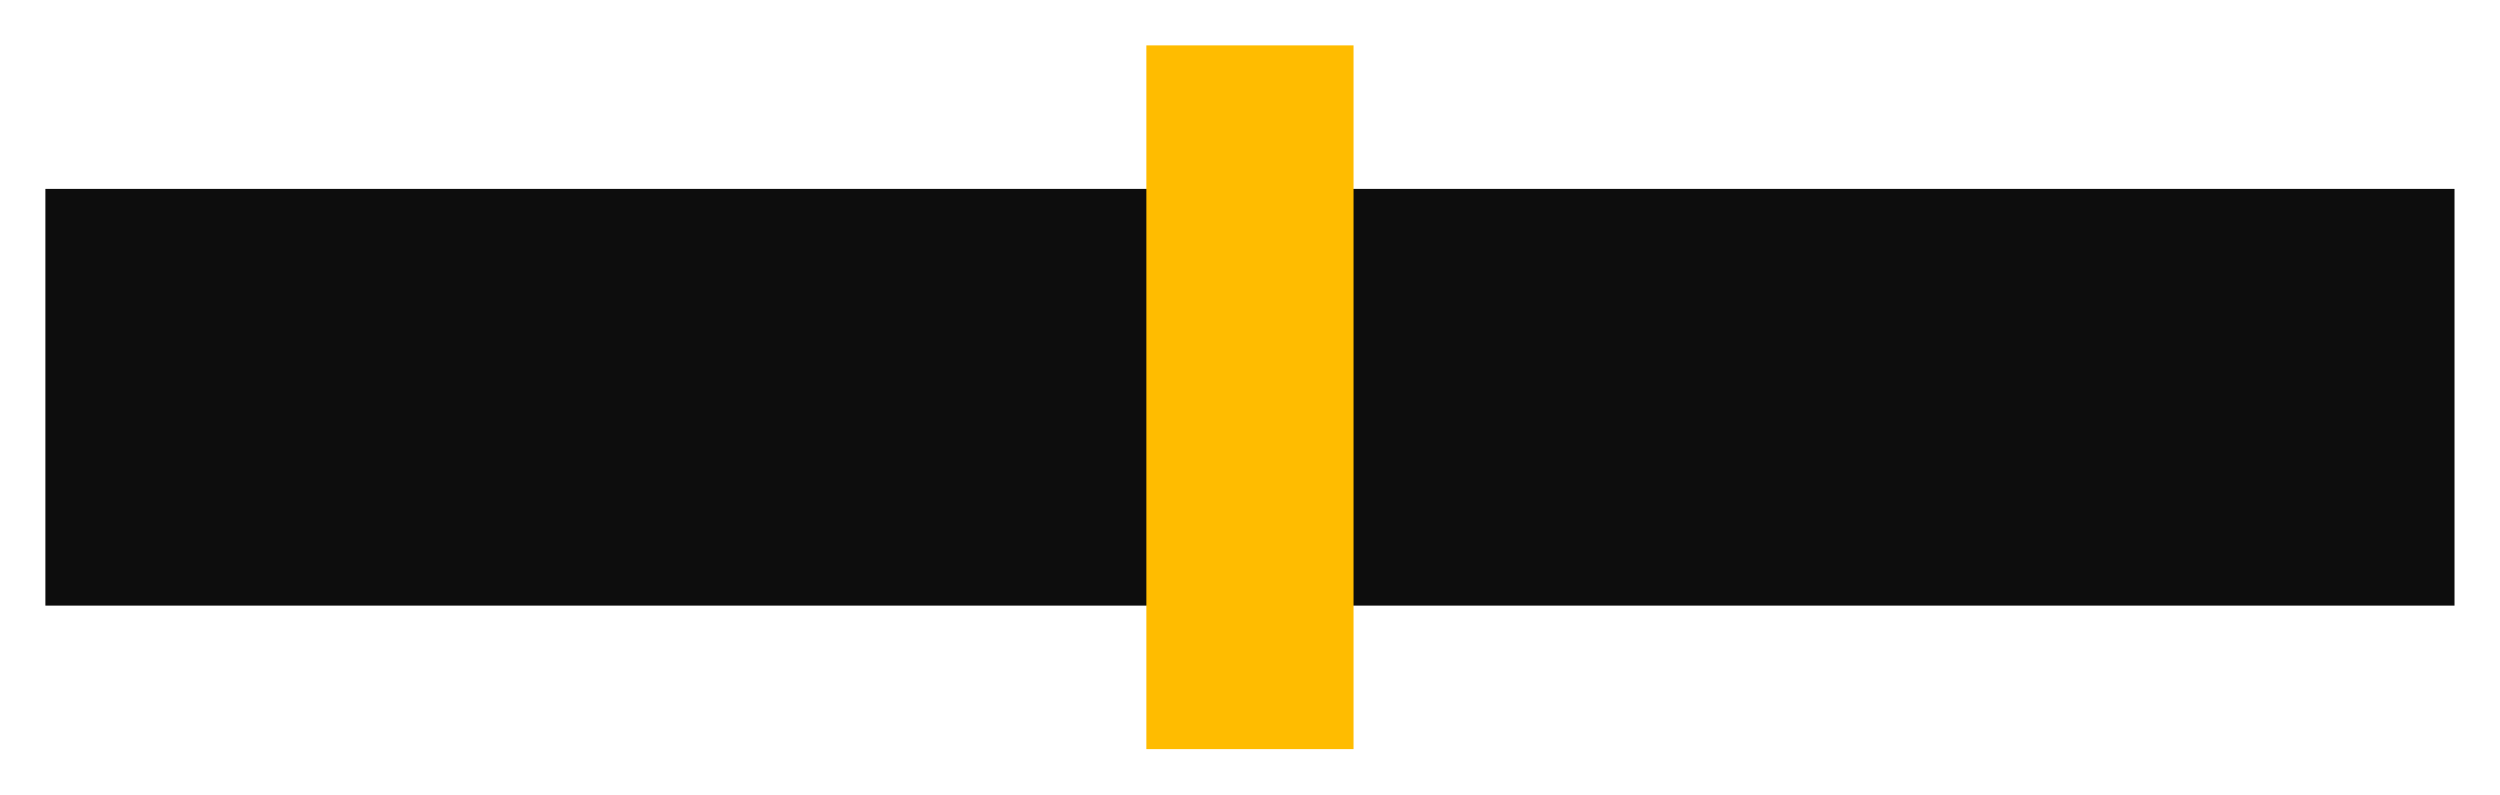
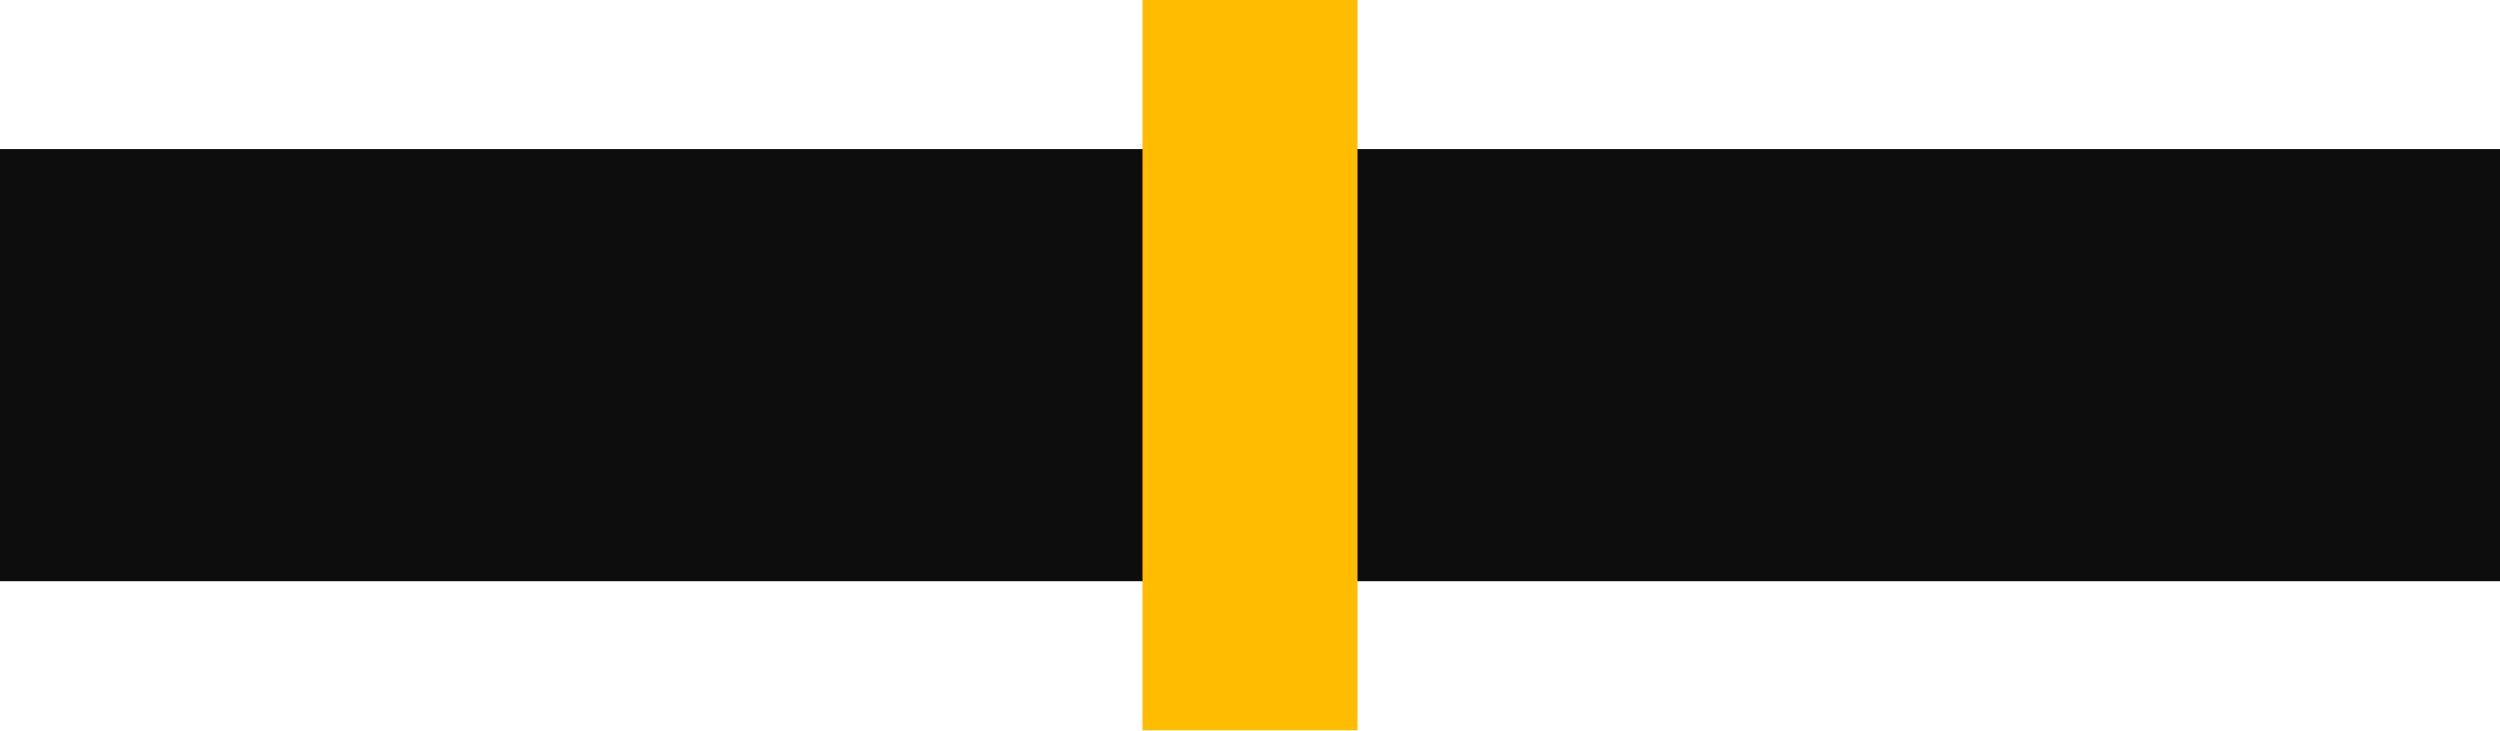
- <svg xmlns="http://www.w3.org/2000/svg" width="25.173" height="8" viewBox="0 0 25.173 8">
-   <path fill-rule="nonzero" fill="rgb(5.098%, 5.098%, 5.098%)" fill-opacity="1" stroke-width="1" stroke-linecap="butt" stroke-linejoin="miter" stroke="rgb(100%, 100%, 100%)" stroke-opacity="1" stroke-miterlimit="4" d="M 0.499 2.075 L 13.265 2.075 L 13.265 6.651 L 0.499 6.651 Z M 0.499 2.075 " transform="matrix(0.916741, 0, 0, 0.916741, 0, 0)" />
-   <path fill-rule="nonzero" fill="rgb(5.098%, 5.098%, 5.098%)" fill-opacity="1" stroke-width="1" stroke-linecap="butt" stroke-linejoin="miter" stroke="rgb(100%, 100%, 100%)" stroke-opacity="1" stroke-miterlimit="4" d="M 26.959 2.075 L 14.193 2.075 L 14.193 6.651 L 26.959 6.651 Z M 26.959 2.075 " transform="matrix(0.916741, 0, 0, 0.916741, 0, 0)" />
-   <path fill-rule="nonzero" fill="rgb(100%, 73.725%, 0%)" fill-opacity="1" stroke-width="1" stroke-linecap="butt" stroke-linejoin="miter" stroke="rgb(100%, 100%, 100%)" stroke-opacity="1" stroke-miterlimit="4" d="M 12.591 0.499 L 14.867 0.499 L 14.867 8.228 L 12.591 8.228 Z M 12.591 0.499 " transform="matrix(0.916741, 0, 0, 0.916741, 0, 0)" />
-   <path fill-rule="nonzero" fill="rgb(5.098%, 5.098%, 5.098%)" fill-opacity="1" d="M 0.457 1.902 L 12.16 1.902 L 12.16 6.098 L 0.457 6.098 Z M 0.457 1.902 " />
-   <path fill-rule="nonzero" fill="rgb(5.098%, 5.098%, 5.098%)" fill-opacity="1" d="M 24.715 1.902 L 13.012 1.902 L 13.012 6.098 L 24.715 6.098 Z M 24.715 1.902 " />
-   <path fill-rule="nonzero" fill="rgb(100%, 73.725%, 0%)" fill-opacity="1" d="M 11.543 0.457 L 13.629 0.457 L 13.629 7.543 L 11.543 7.543 Z M 11.543 0.457 " />
+ <svg xmlns="http://www.w3.org/2000/svg" width="27.387" height="8" viewBox="0 0 27.387 8">
+   <path fill-rule="nonzero" fill="rgb(5.098%, 5.098%, 5.098%)" fill-opacity="1" d="M 0 1.633 L 13.211 1.633 L 13.211 6.367 L 0 6.367 Z M 0 1.633 " />
+   <path fill-rule="nonzero" fill="rgb(5.098%, 5.098%, 5.098%)" fill-opacity="1" d="M 27.387 1.633 L 14.176 1.633 L 14.176 6.367 L 27.387 6.367 Z M 27.387 1.633 " />
+   <path fill-rule="nonzero" fill="rgb(100%, 73.725%, 0%)" fill-opacity="1" d="M 12.516 0 L 14.871 0 L 14.871 8 L 12.516 8 Z M 12.516 0 " />
</svg>
